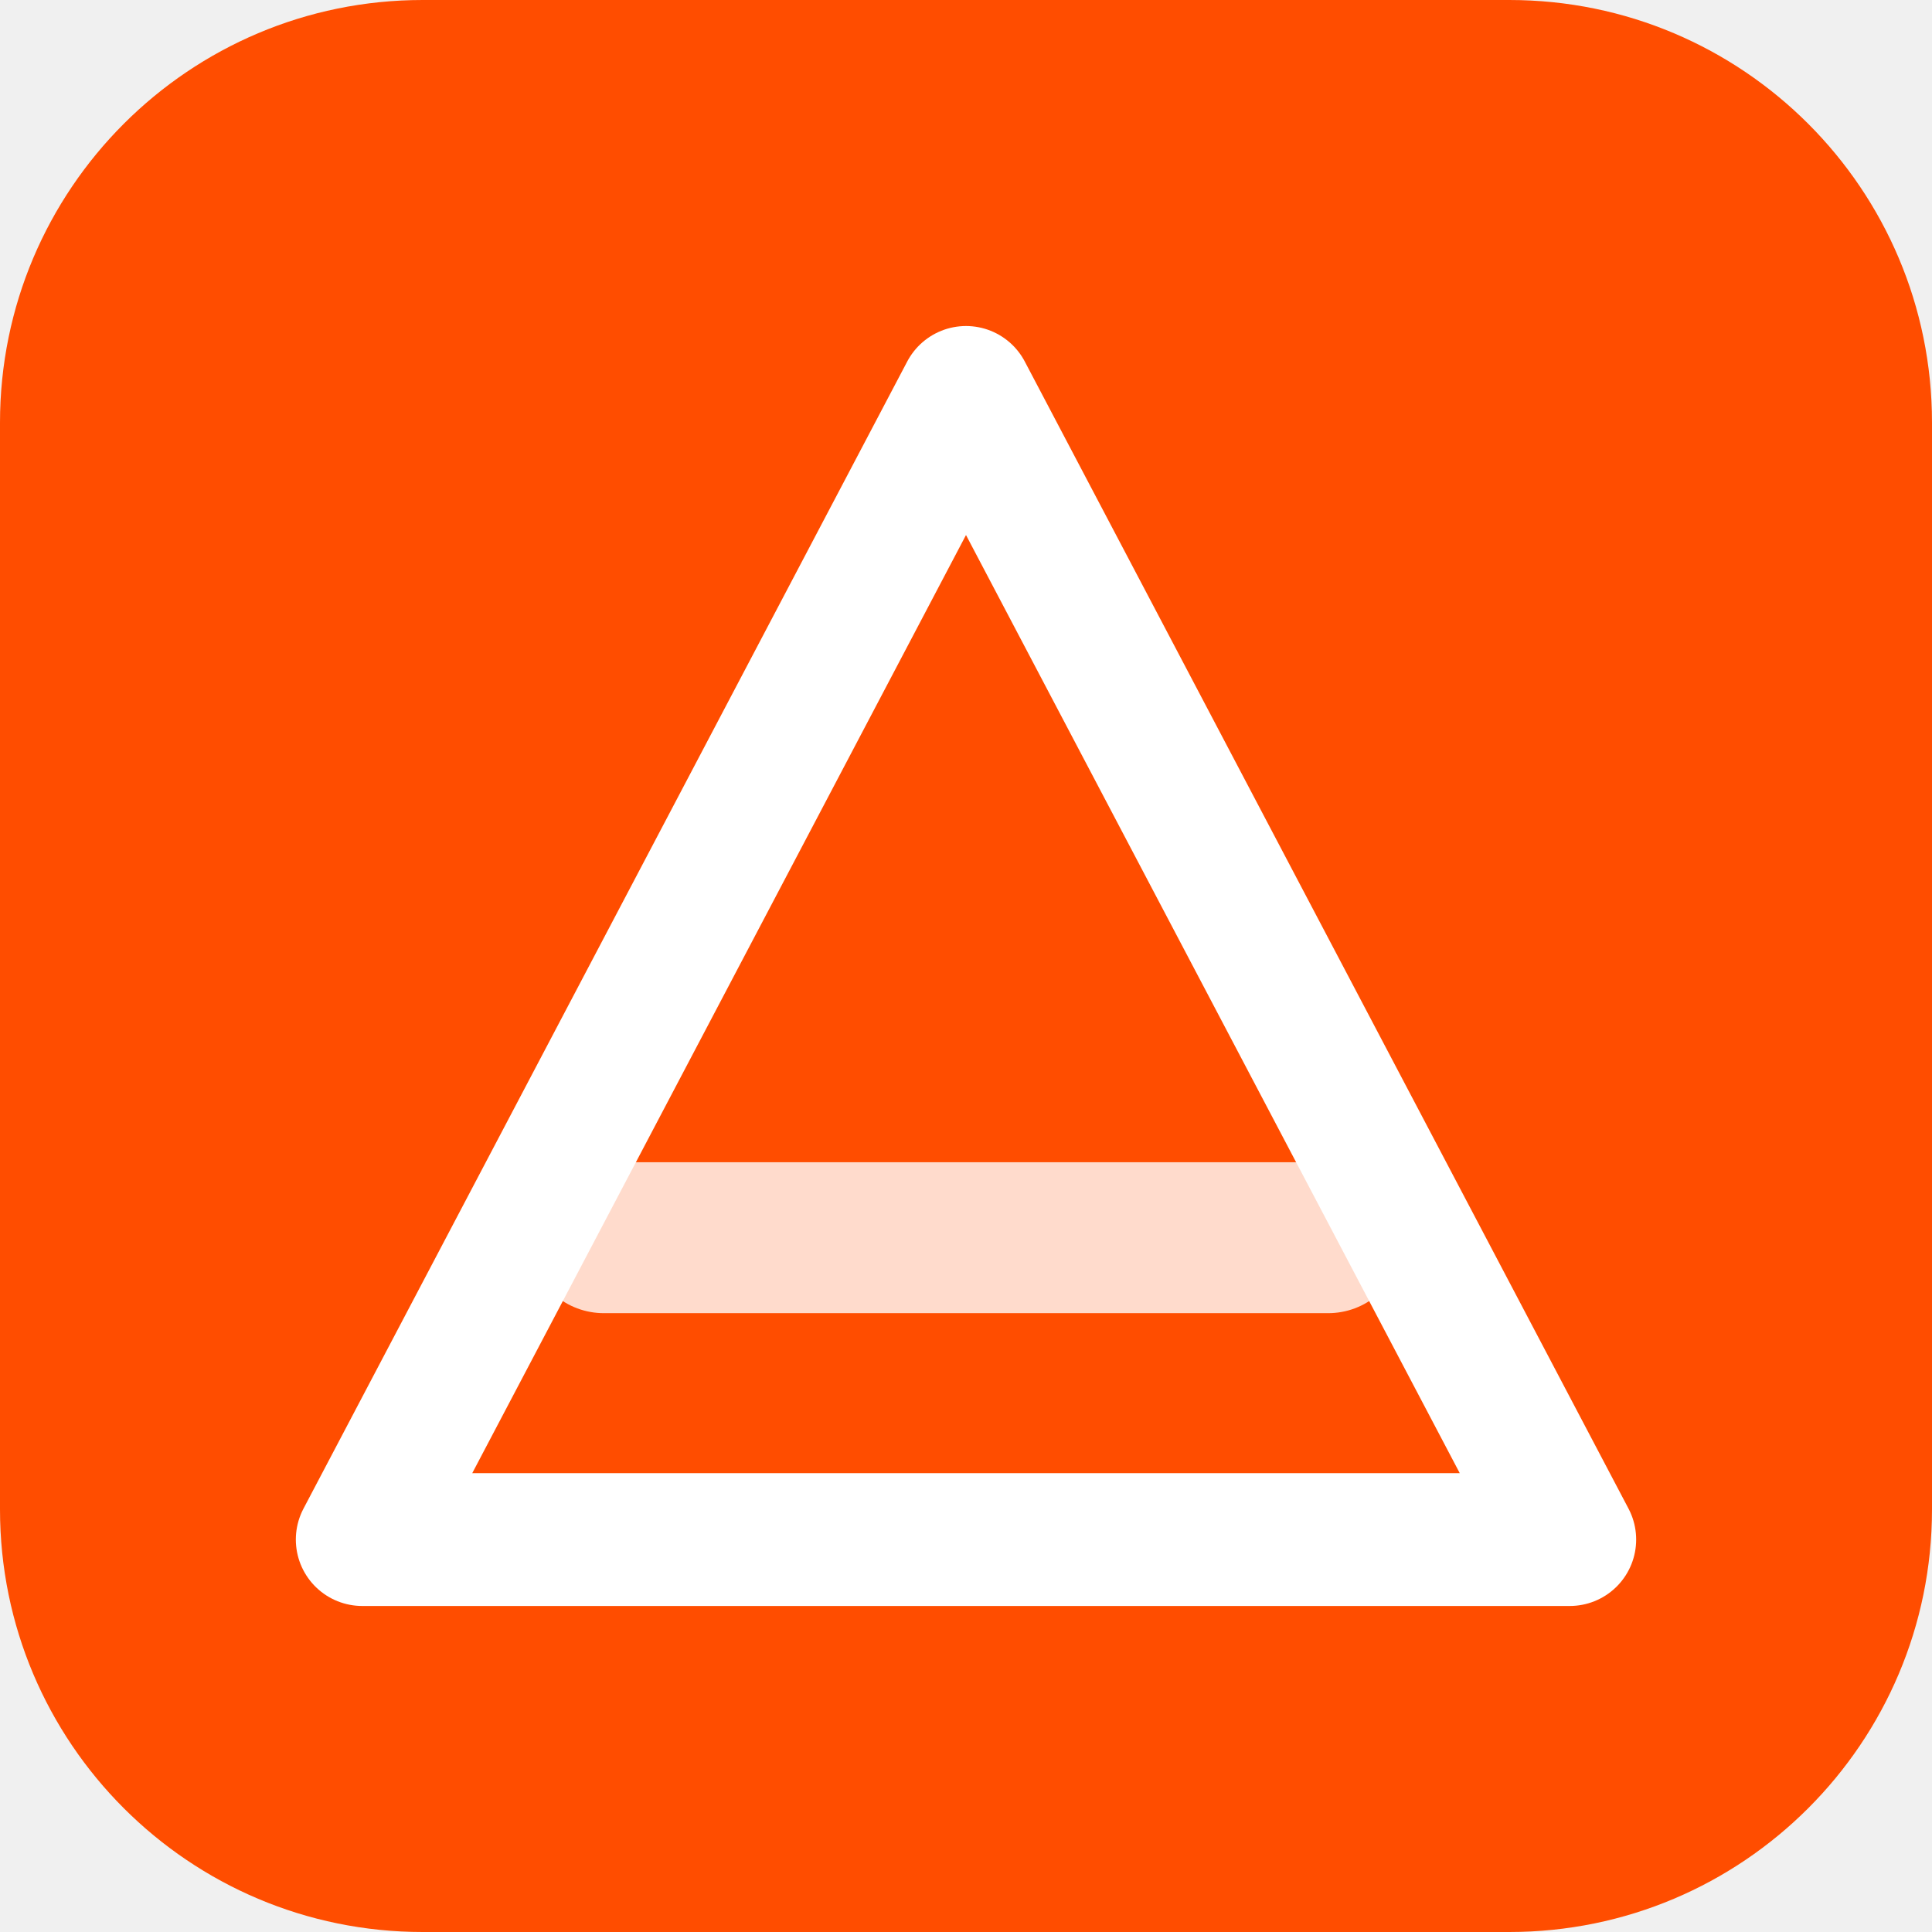
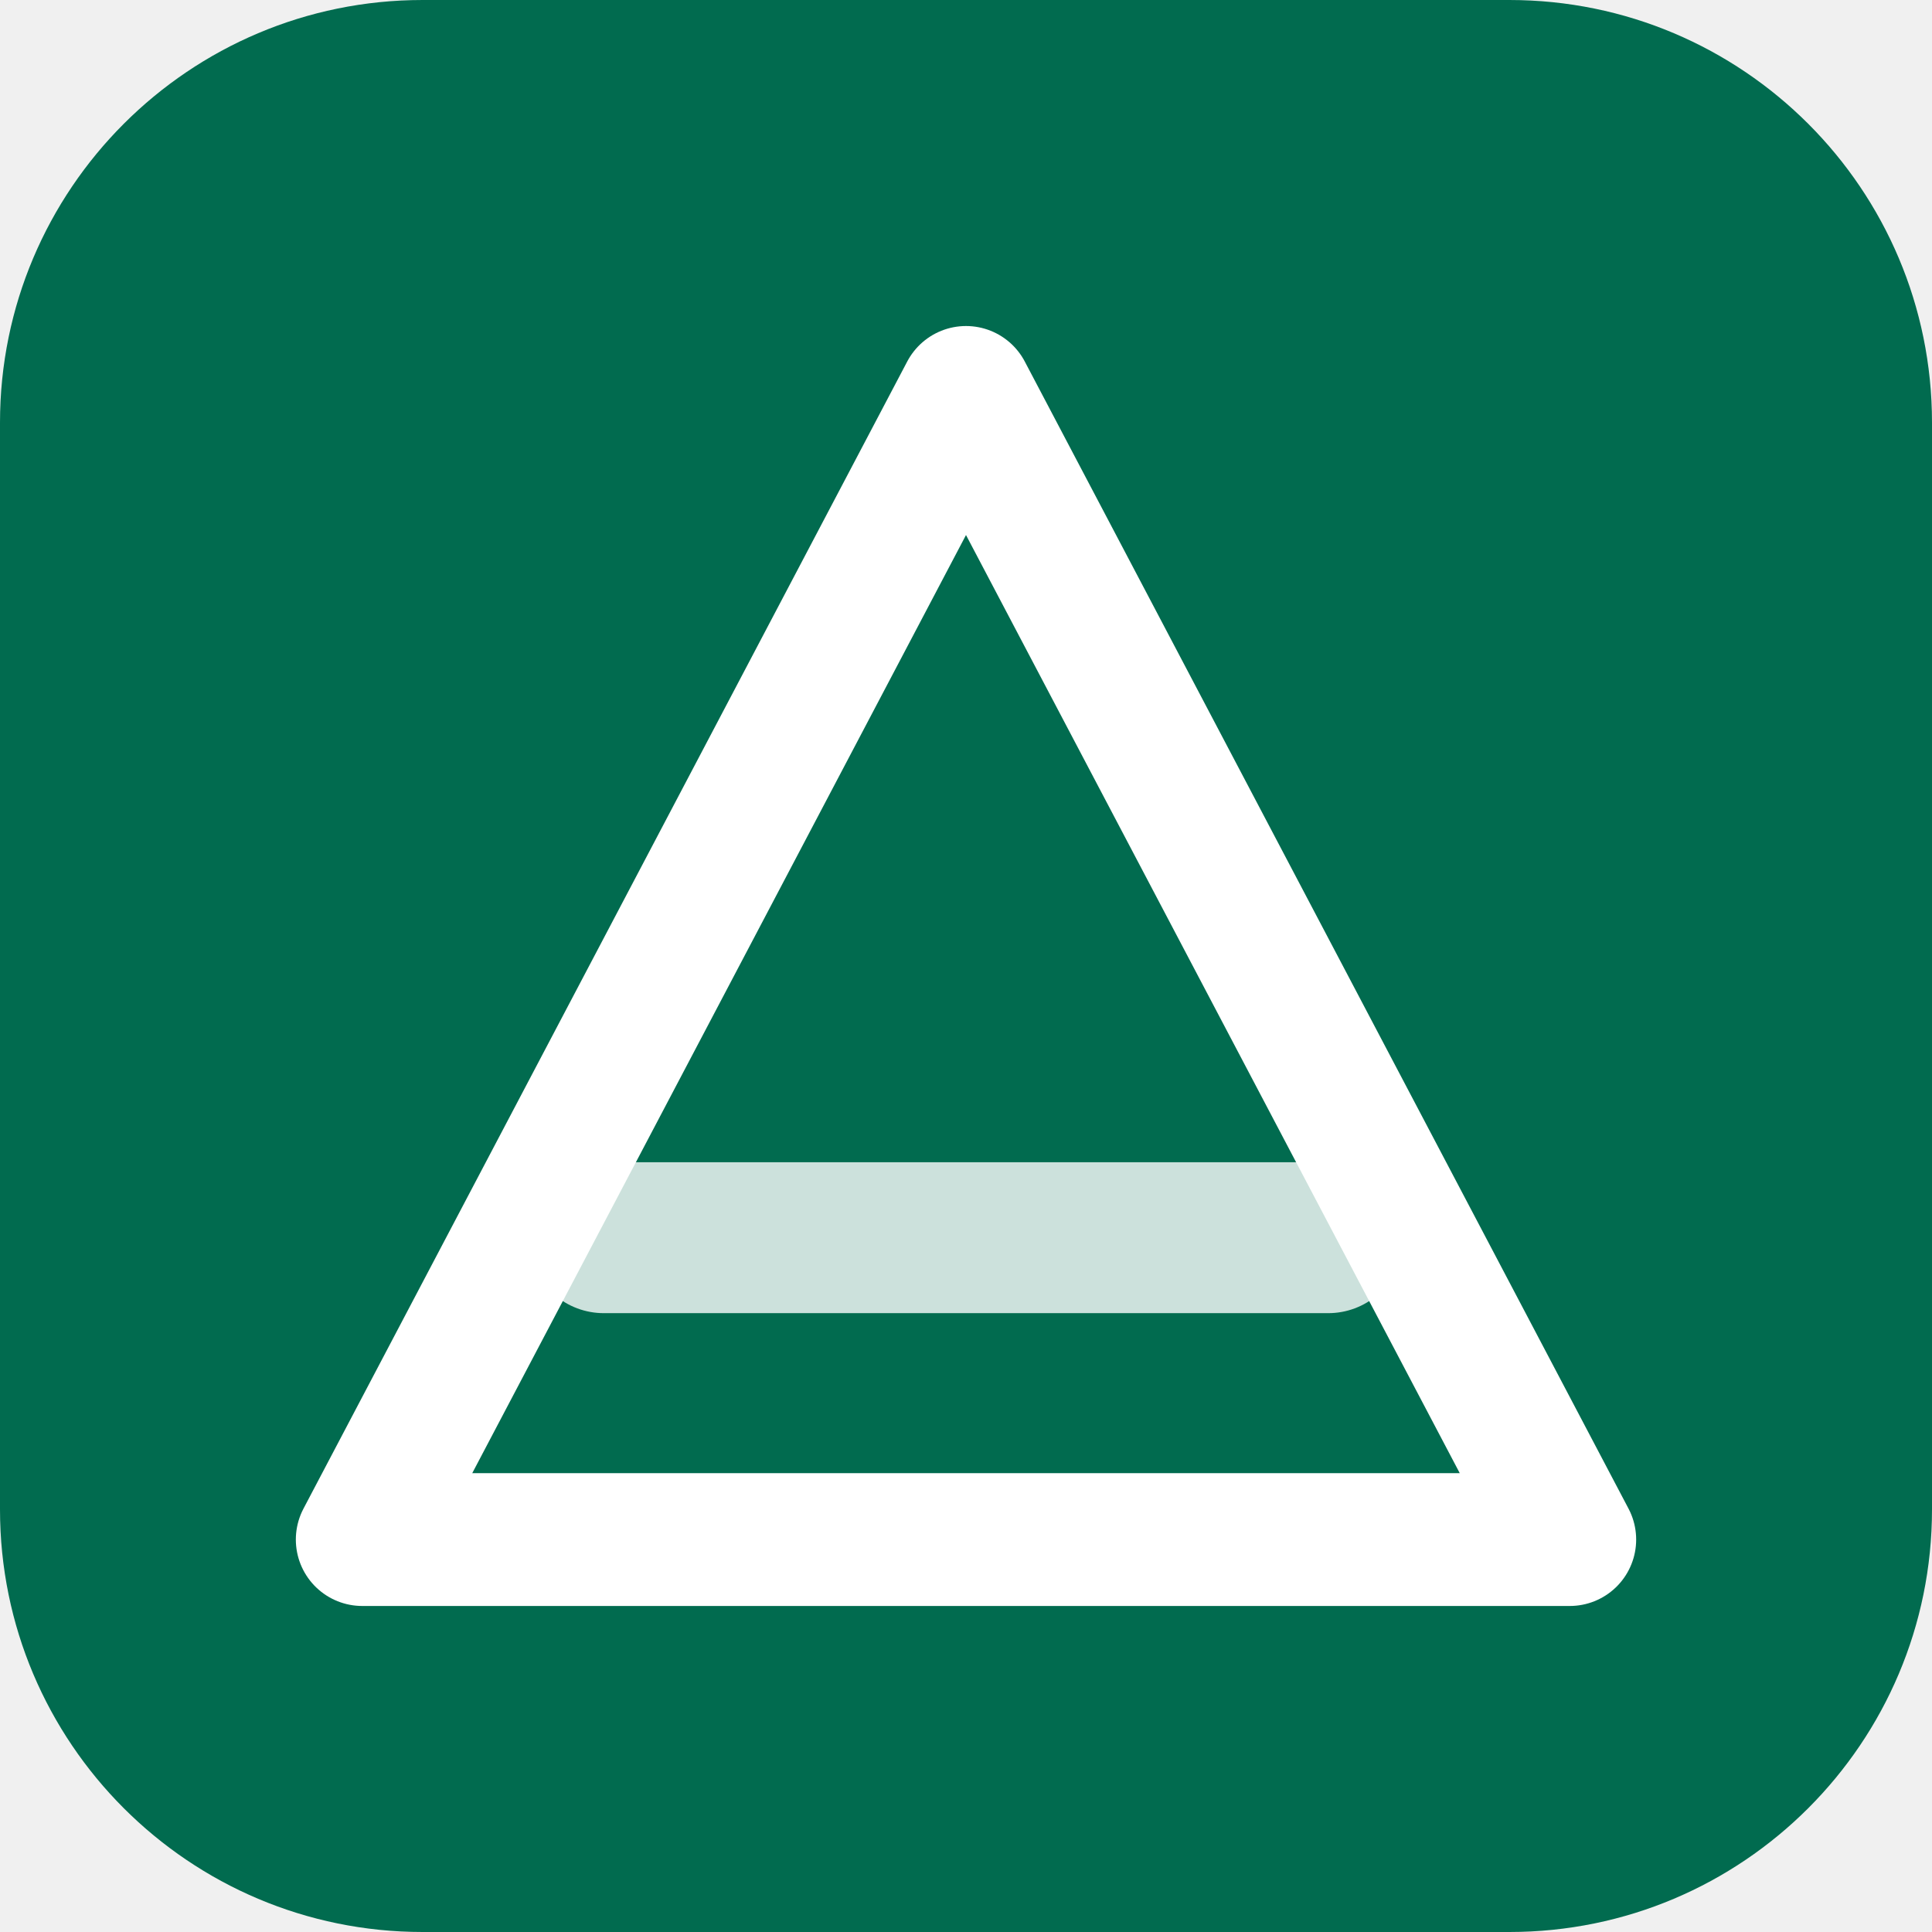
<svg xmlns="http://www.w3.org/2000/svg" viewBox="0 0 32 32" fill="none" width="32" height="32">
-   <rect width="32" height="32" rx="7" fill="#FF4D00" />
+   <rect width="32" height="32" rx="7" fill="#016B4F" />
  <path d="M16 6.5L26 25.5H6L16 6.5Z" fill="none" stroke="#FFFFFF" stroke-width="2.2" stroke-linejoin="round" />
  <line x1="10" y1="20.5" x2="22" y2="20.5" stroke="#FFFFFF" stroke-width="2.5" stroke-linecap="round" opacity="0.8" />
</svg>
